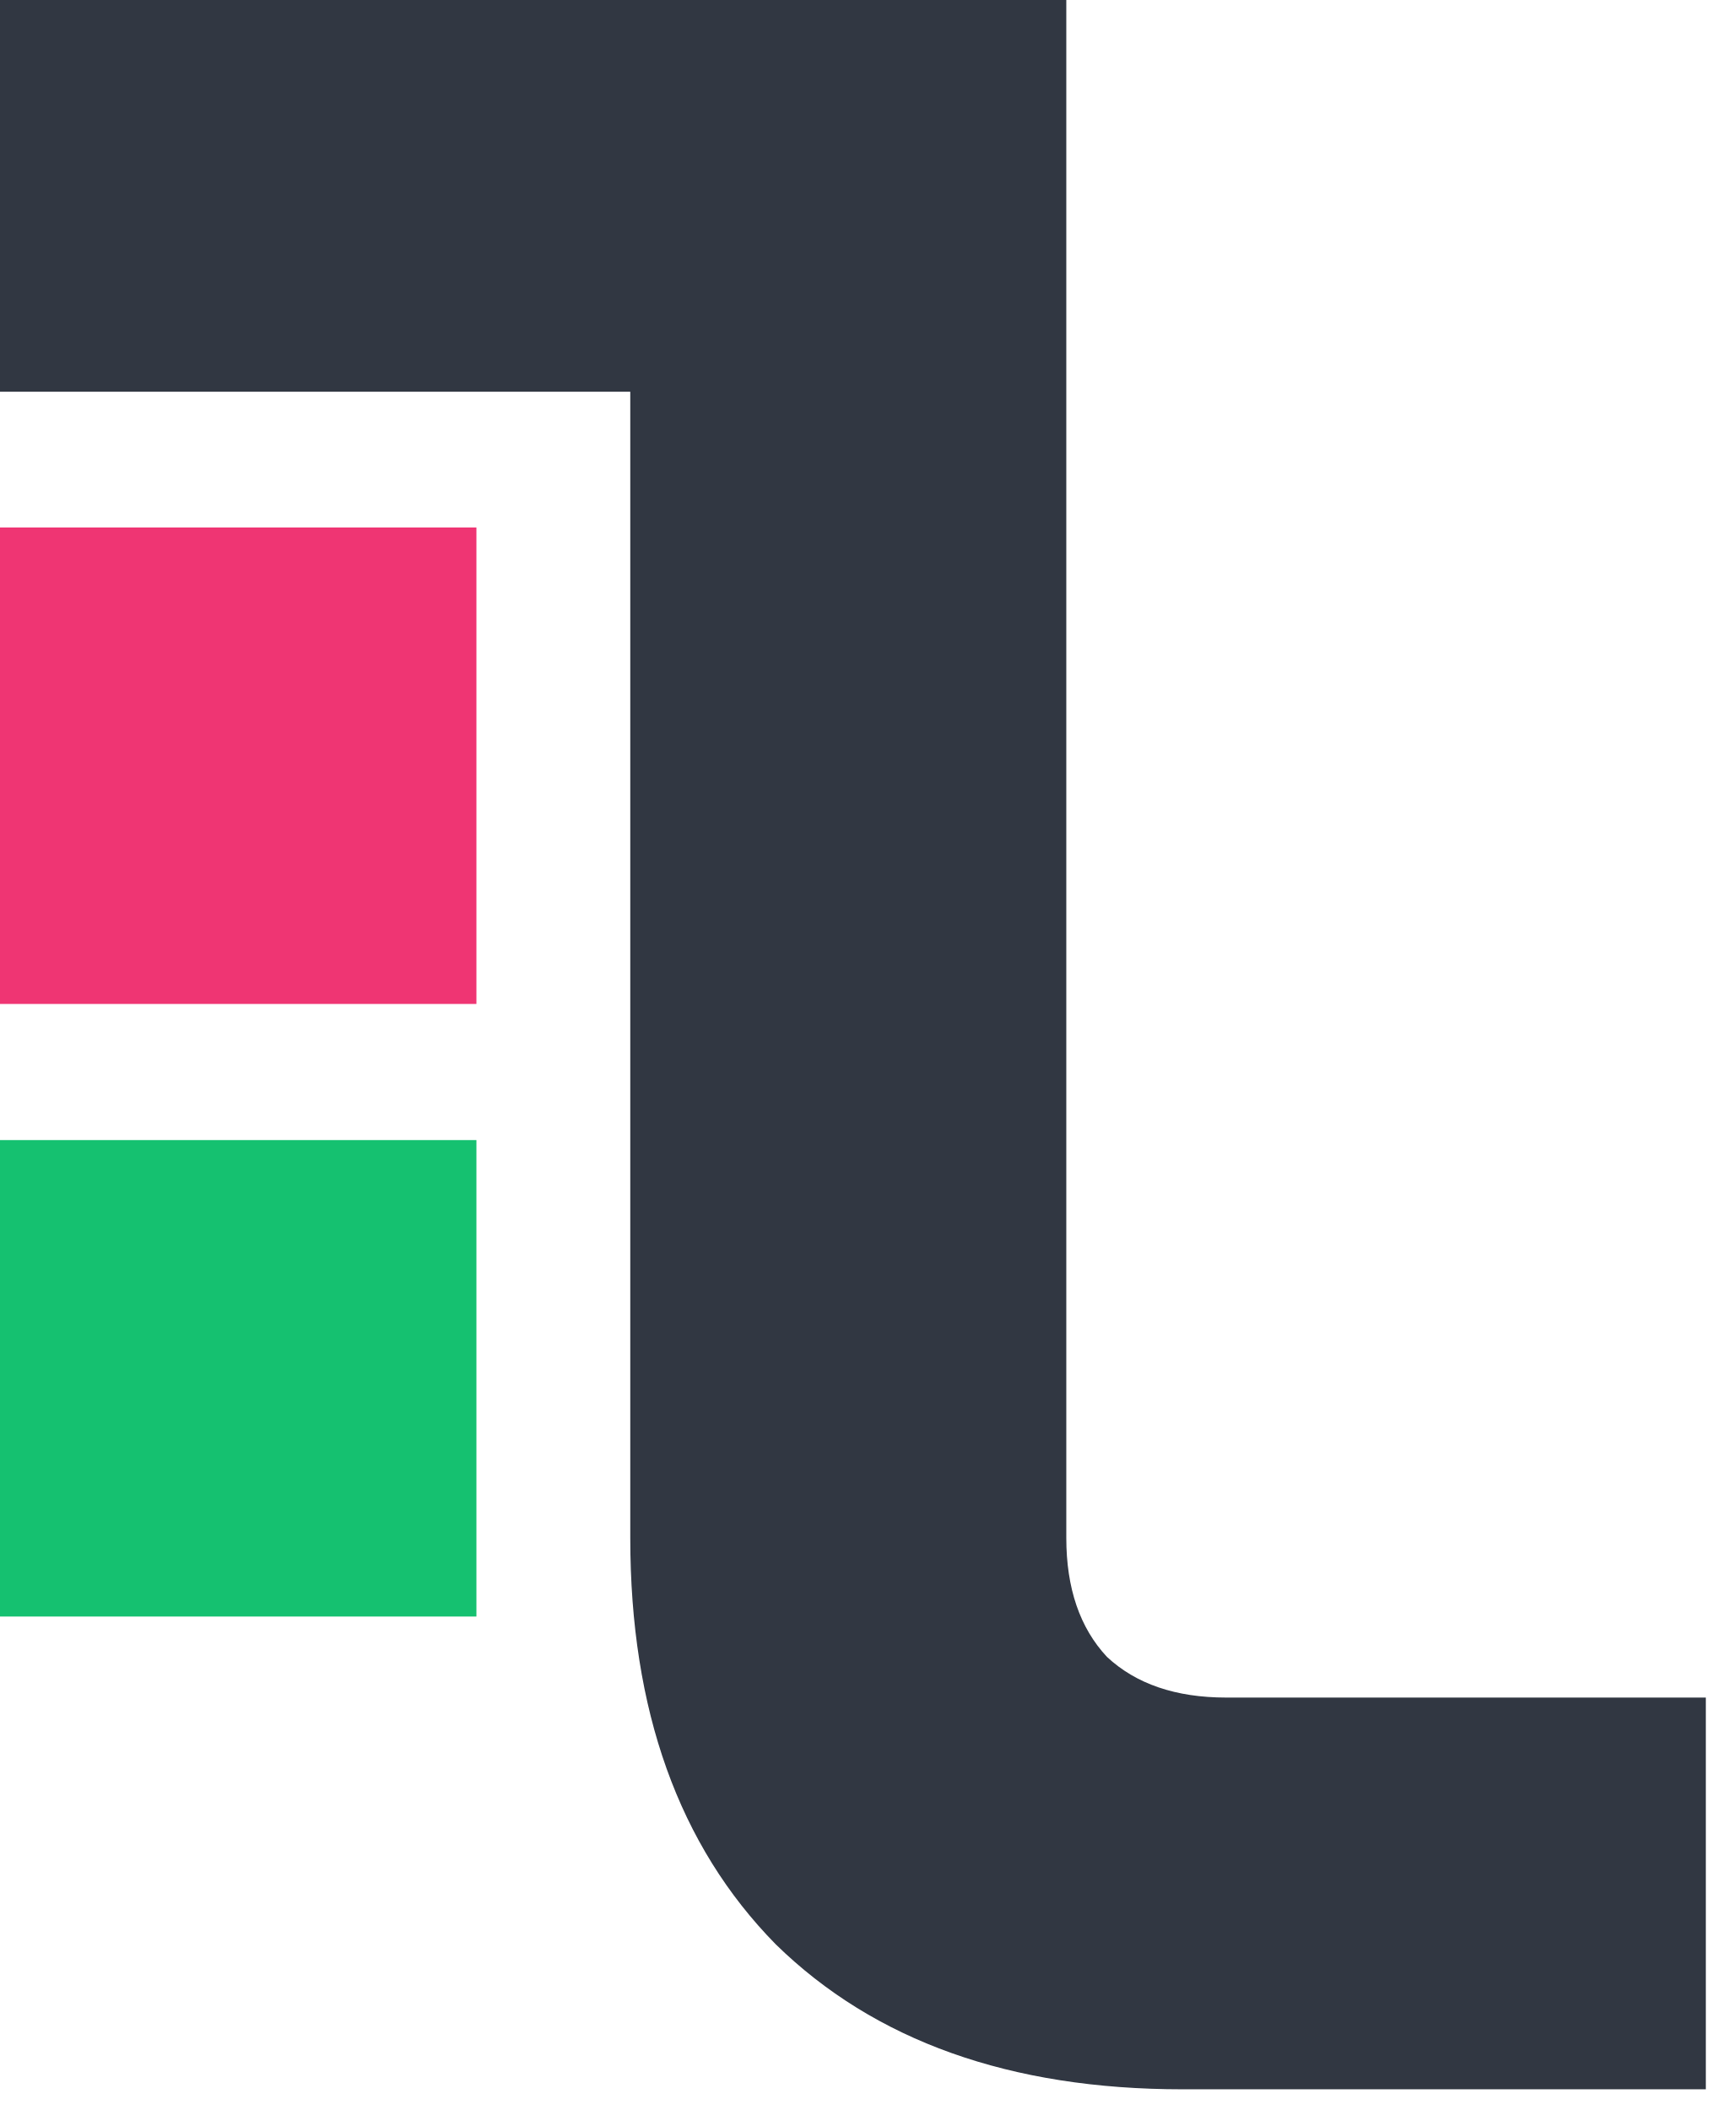
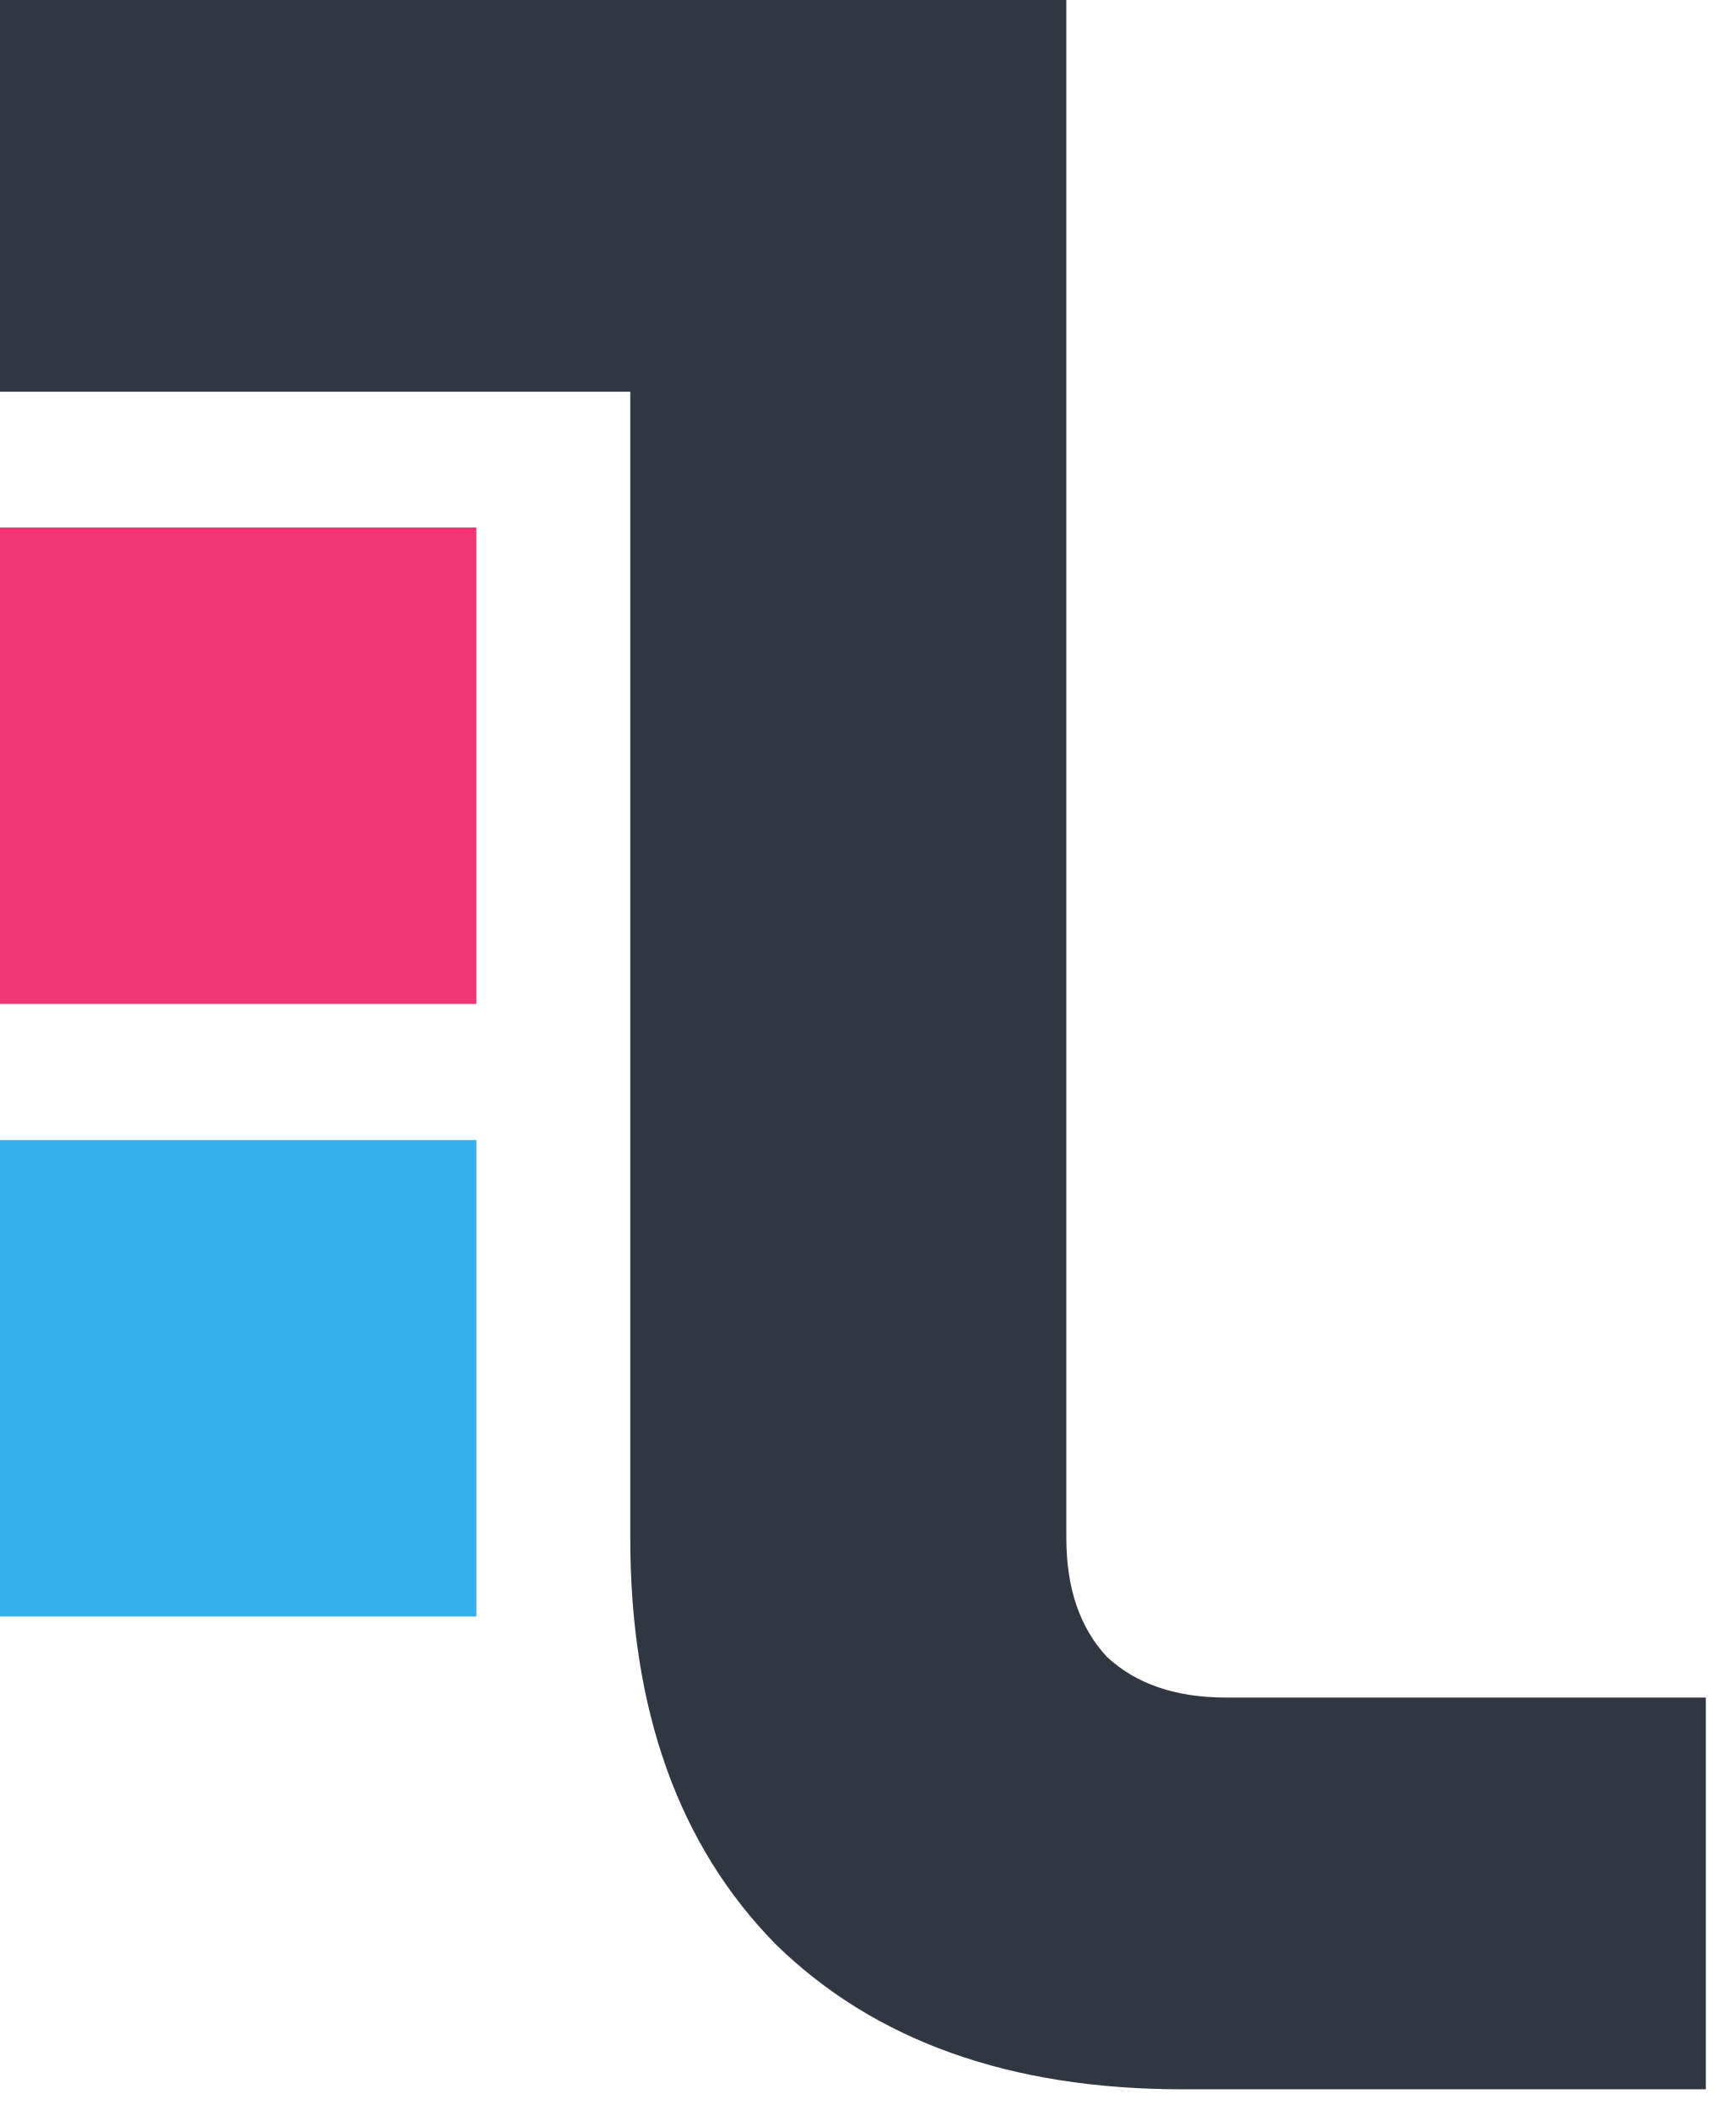
<svg xmlns="http://www.w3.org/2000/svg" width="51" height="62" viewBox="0 0 51 62" fill="none">
-   <path d="M14 33.5L14 47.5H-6.0784e-07L-6.0784e-07 33.5H6.562H14Z" fill="#15C170" />
+   <path d="M14 33.5L14 47.5H-6.0784e-07L-6.0784e-07 33.5H6.562H14Z" fill="#36AEE8" />
  <path d="M14 15.5L14 29.5L-6.0784e-07 29.5L-6.0784e-07 15.5L6.562 15.5L14 15.5Z" fill="#EF3573" />
-   <path d="M0 11.511V0H31.334V45.191C31.334 46.669 31.733 47.835 32.53 48.687C33.385 49.483 34.552 49.881 36.033 49.881H50.127V61.392H34.751C29.683 61.392 25.697 59.971 22.793 57.129C19.945 54.23 18.521 50.251 18.521 45.191V11.511H0Z" fill="#313742" />
+   <path d="M6.10352e-05 11.511V0H31.335V45.191C31.335 46.669 31.733 47.835 32.53 48.687C33.385 49.483 34.552 49.881 36.033 49.881H50.127V61.392H34.751C29.683 61.392 25.697 59.971 22.793 57.129C19.945 54.23 18.521 50.251 18.521 45.191V11.511H6.10352e-05Z" fill="#313742" />
</svg>
